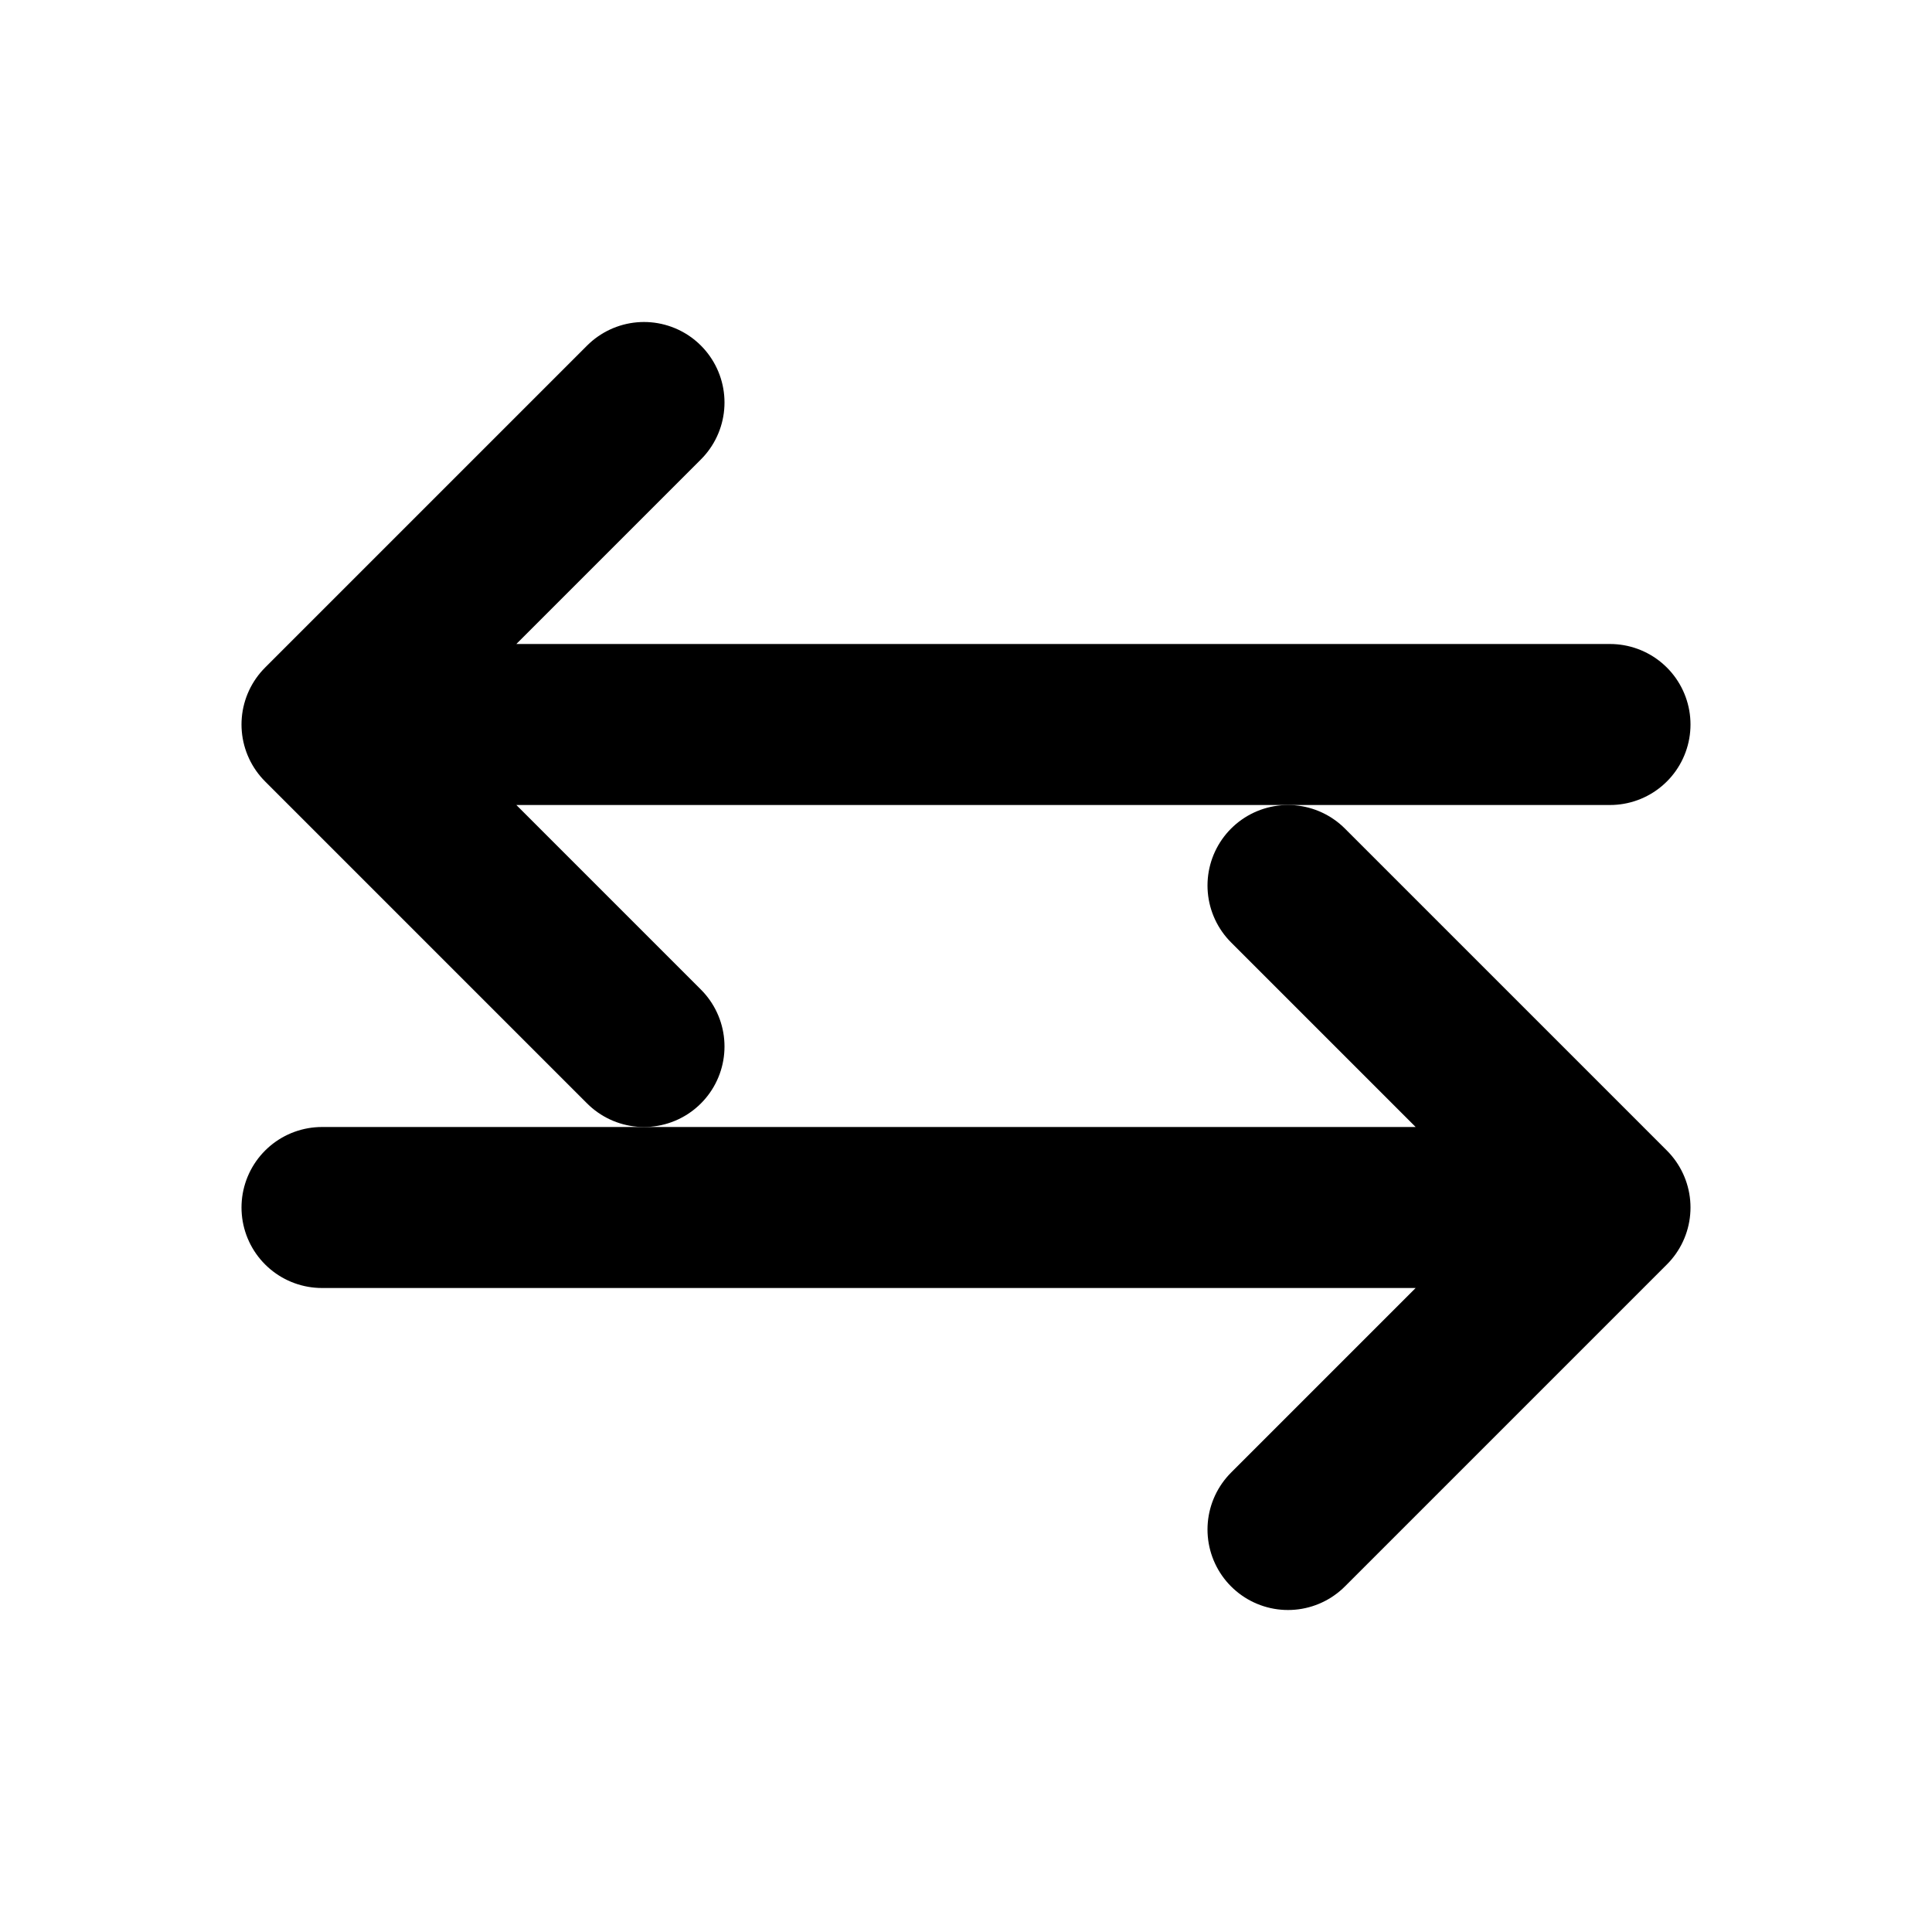
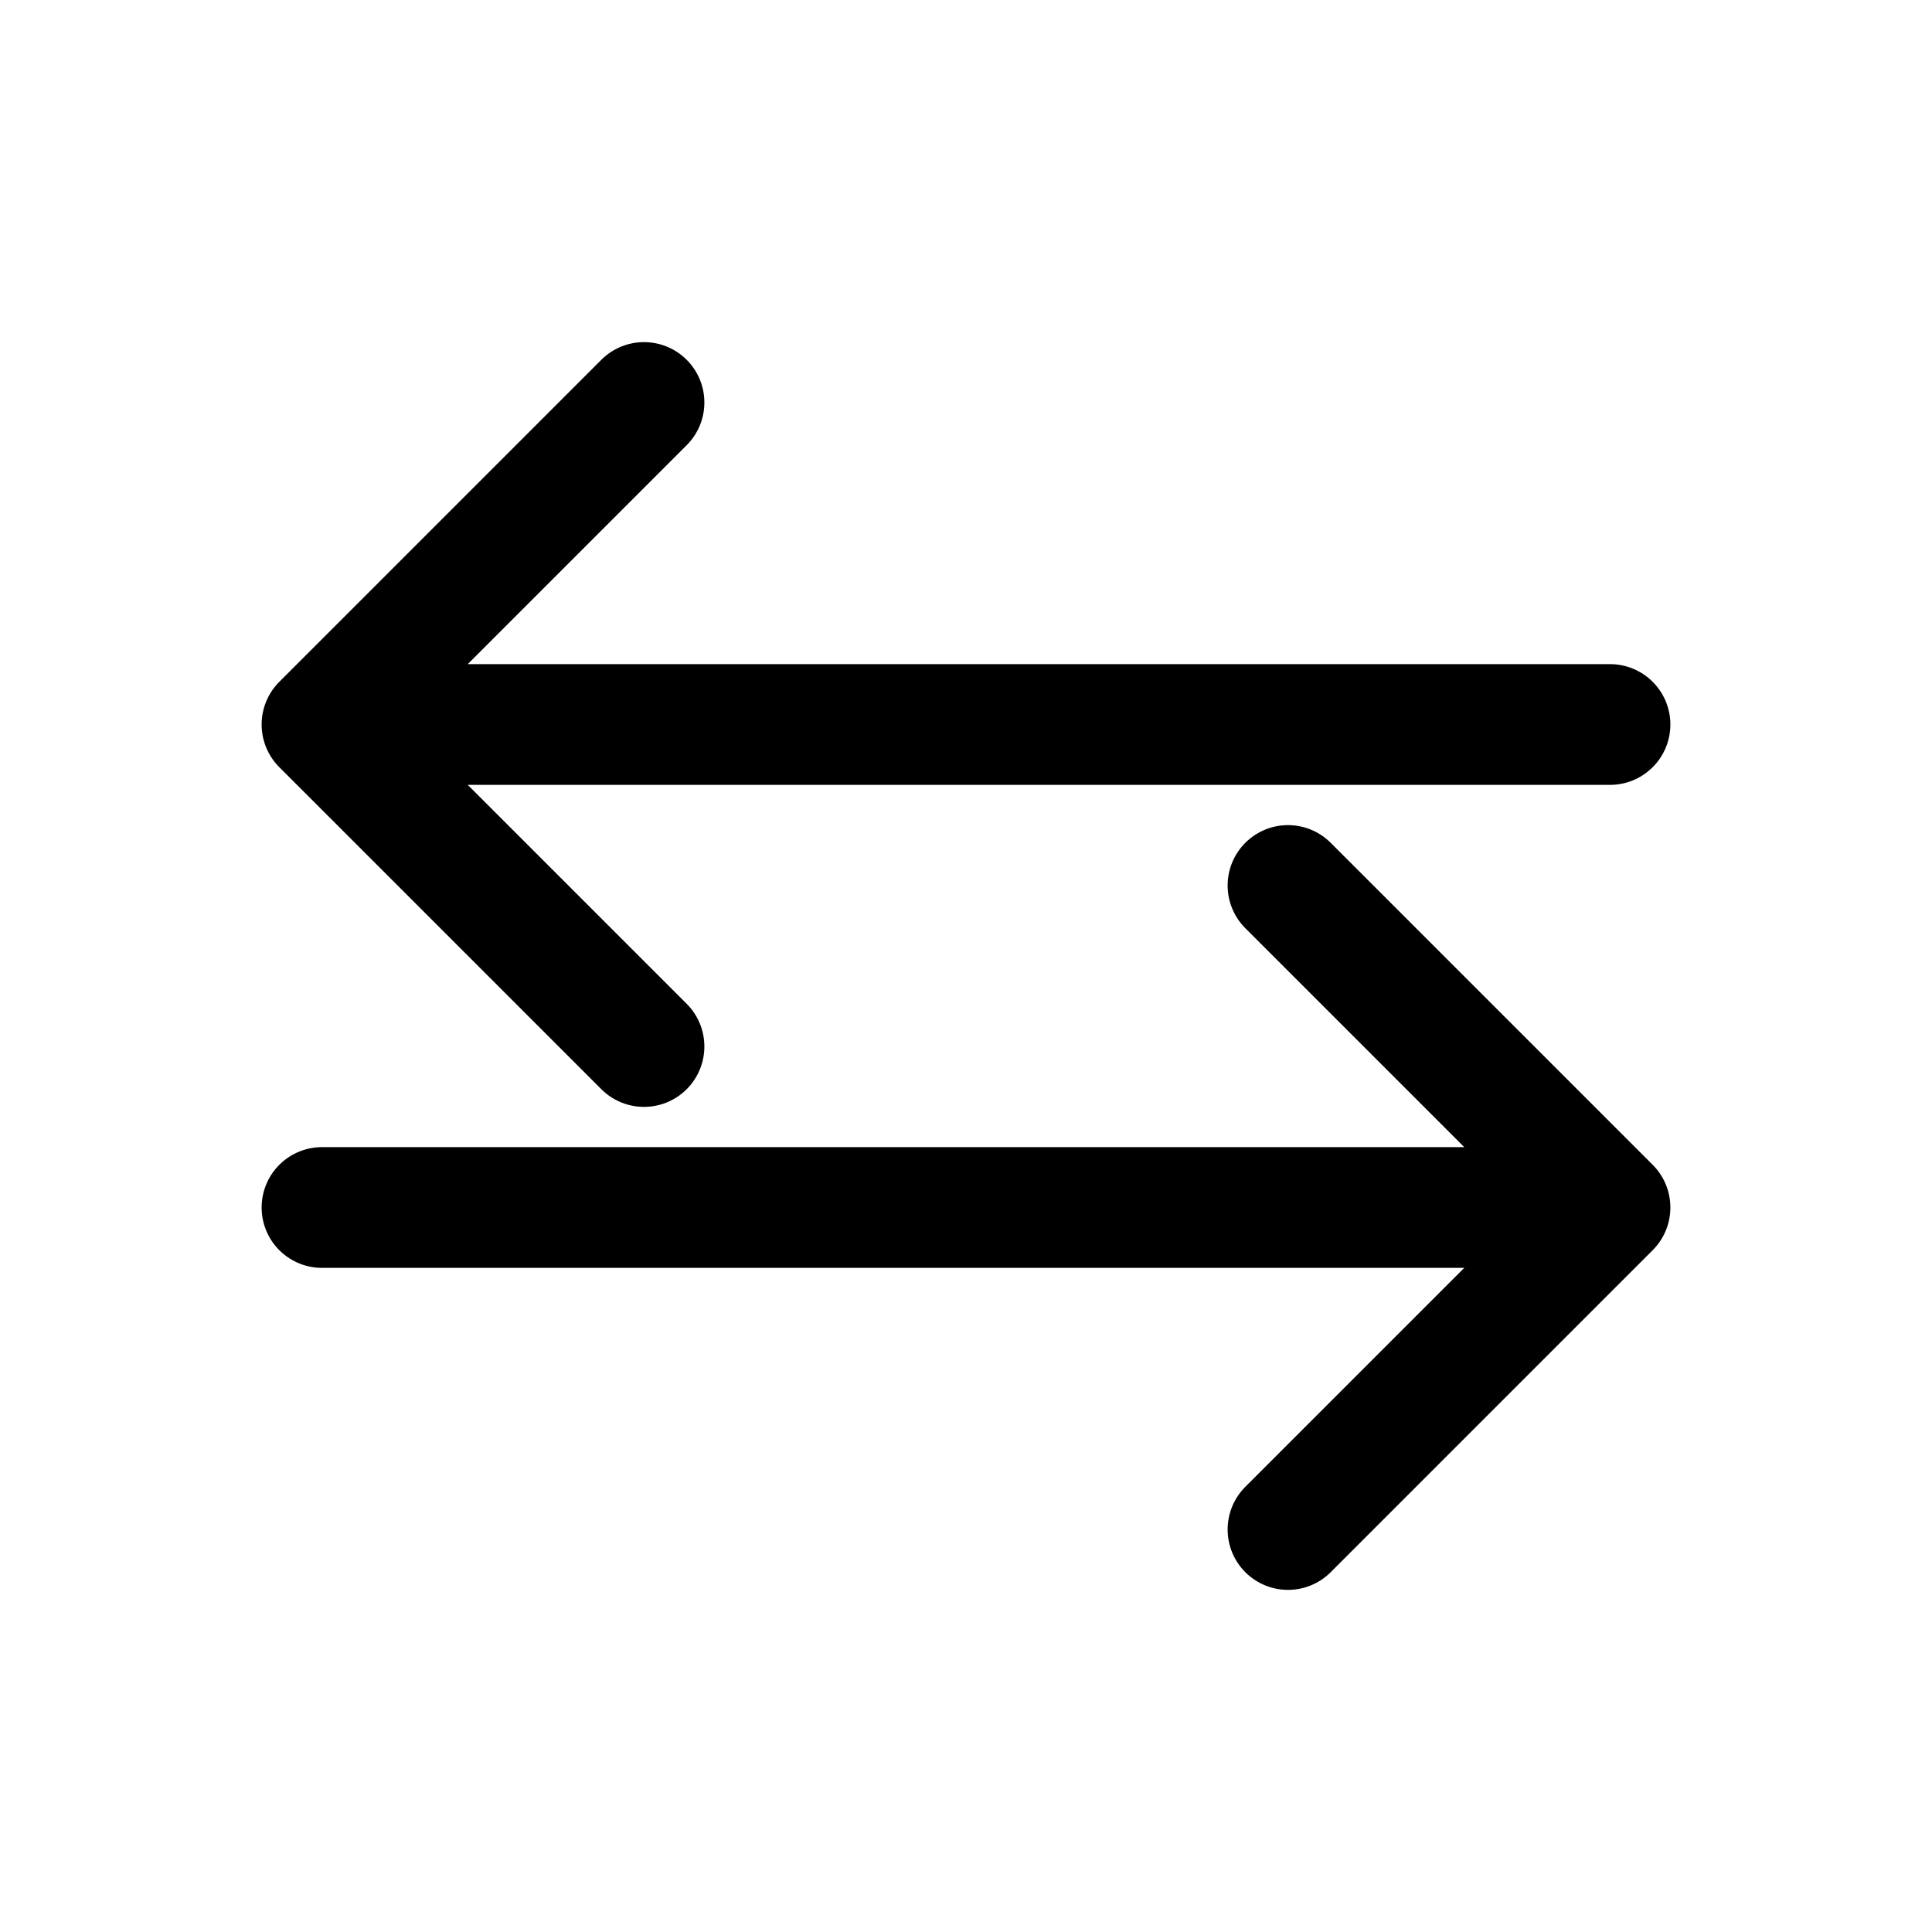
- <svg xmlns="http://www.w3.org/2000/svg" viewBox="0 0 24 24" fill="none" stroke="currentColor" stroke-width="2" stroke-linecap="round" stroke-linejoin="round">
+ <svg xmlns="http://www.w3.org/2000/svg" viewBox="0 0 24 24" fill="none" stroke="currentColor" stroke-width="1.5" stroke-linecap="round" stroke-linejoin="round">
  <path d="M4 9h16M4 9l4-4M4 9l4 4" />
  <path d="M20 15H4M20 15l-4-4M20 15l-4 4" />
</svg>
